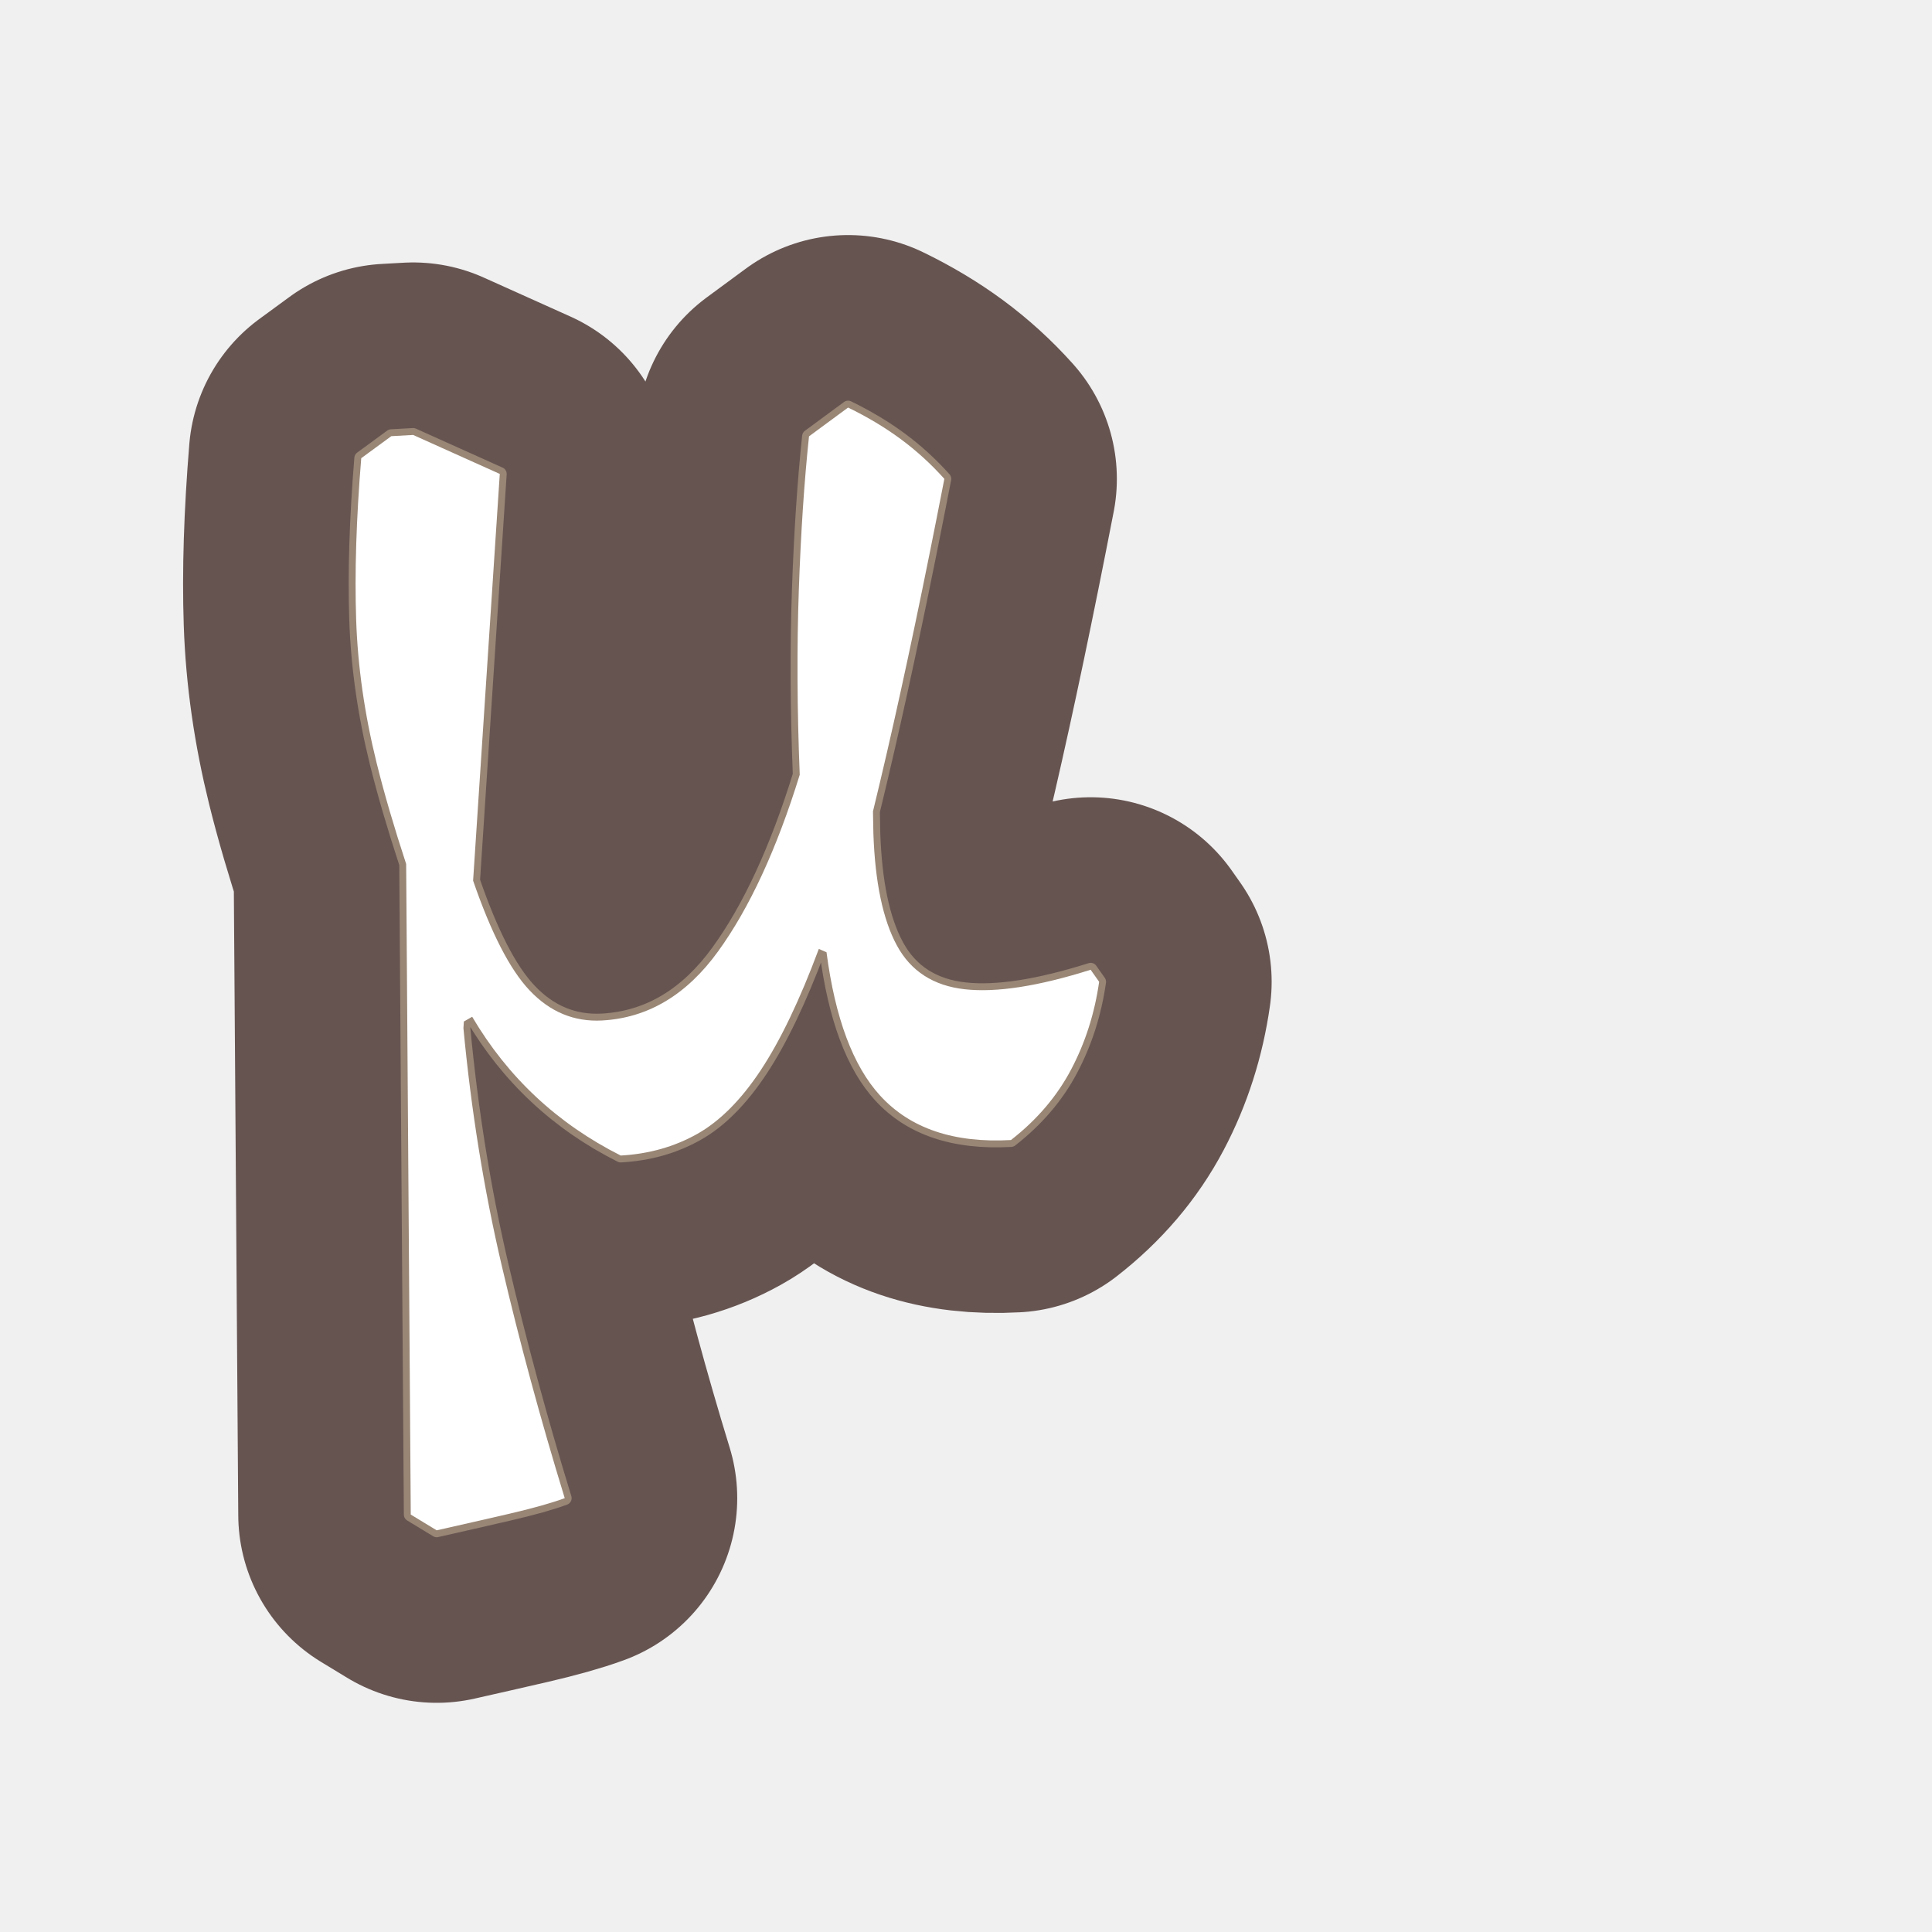
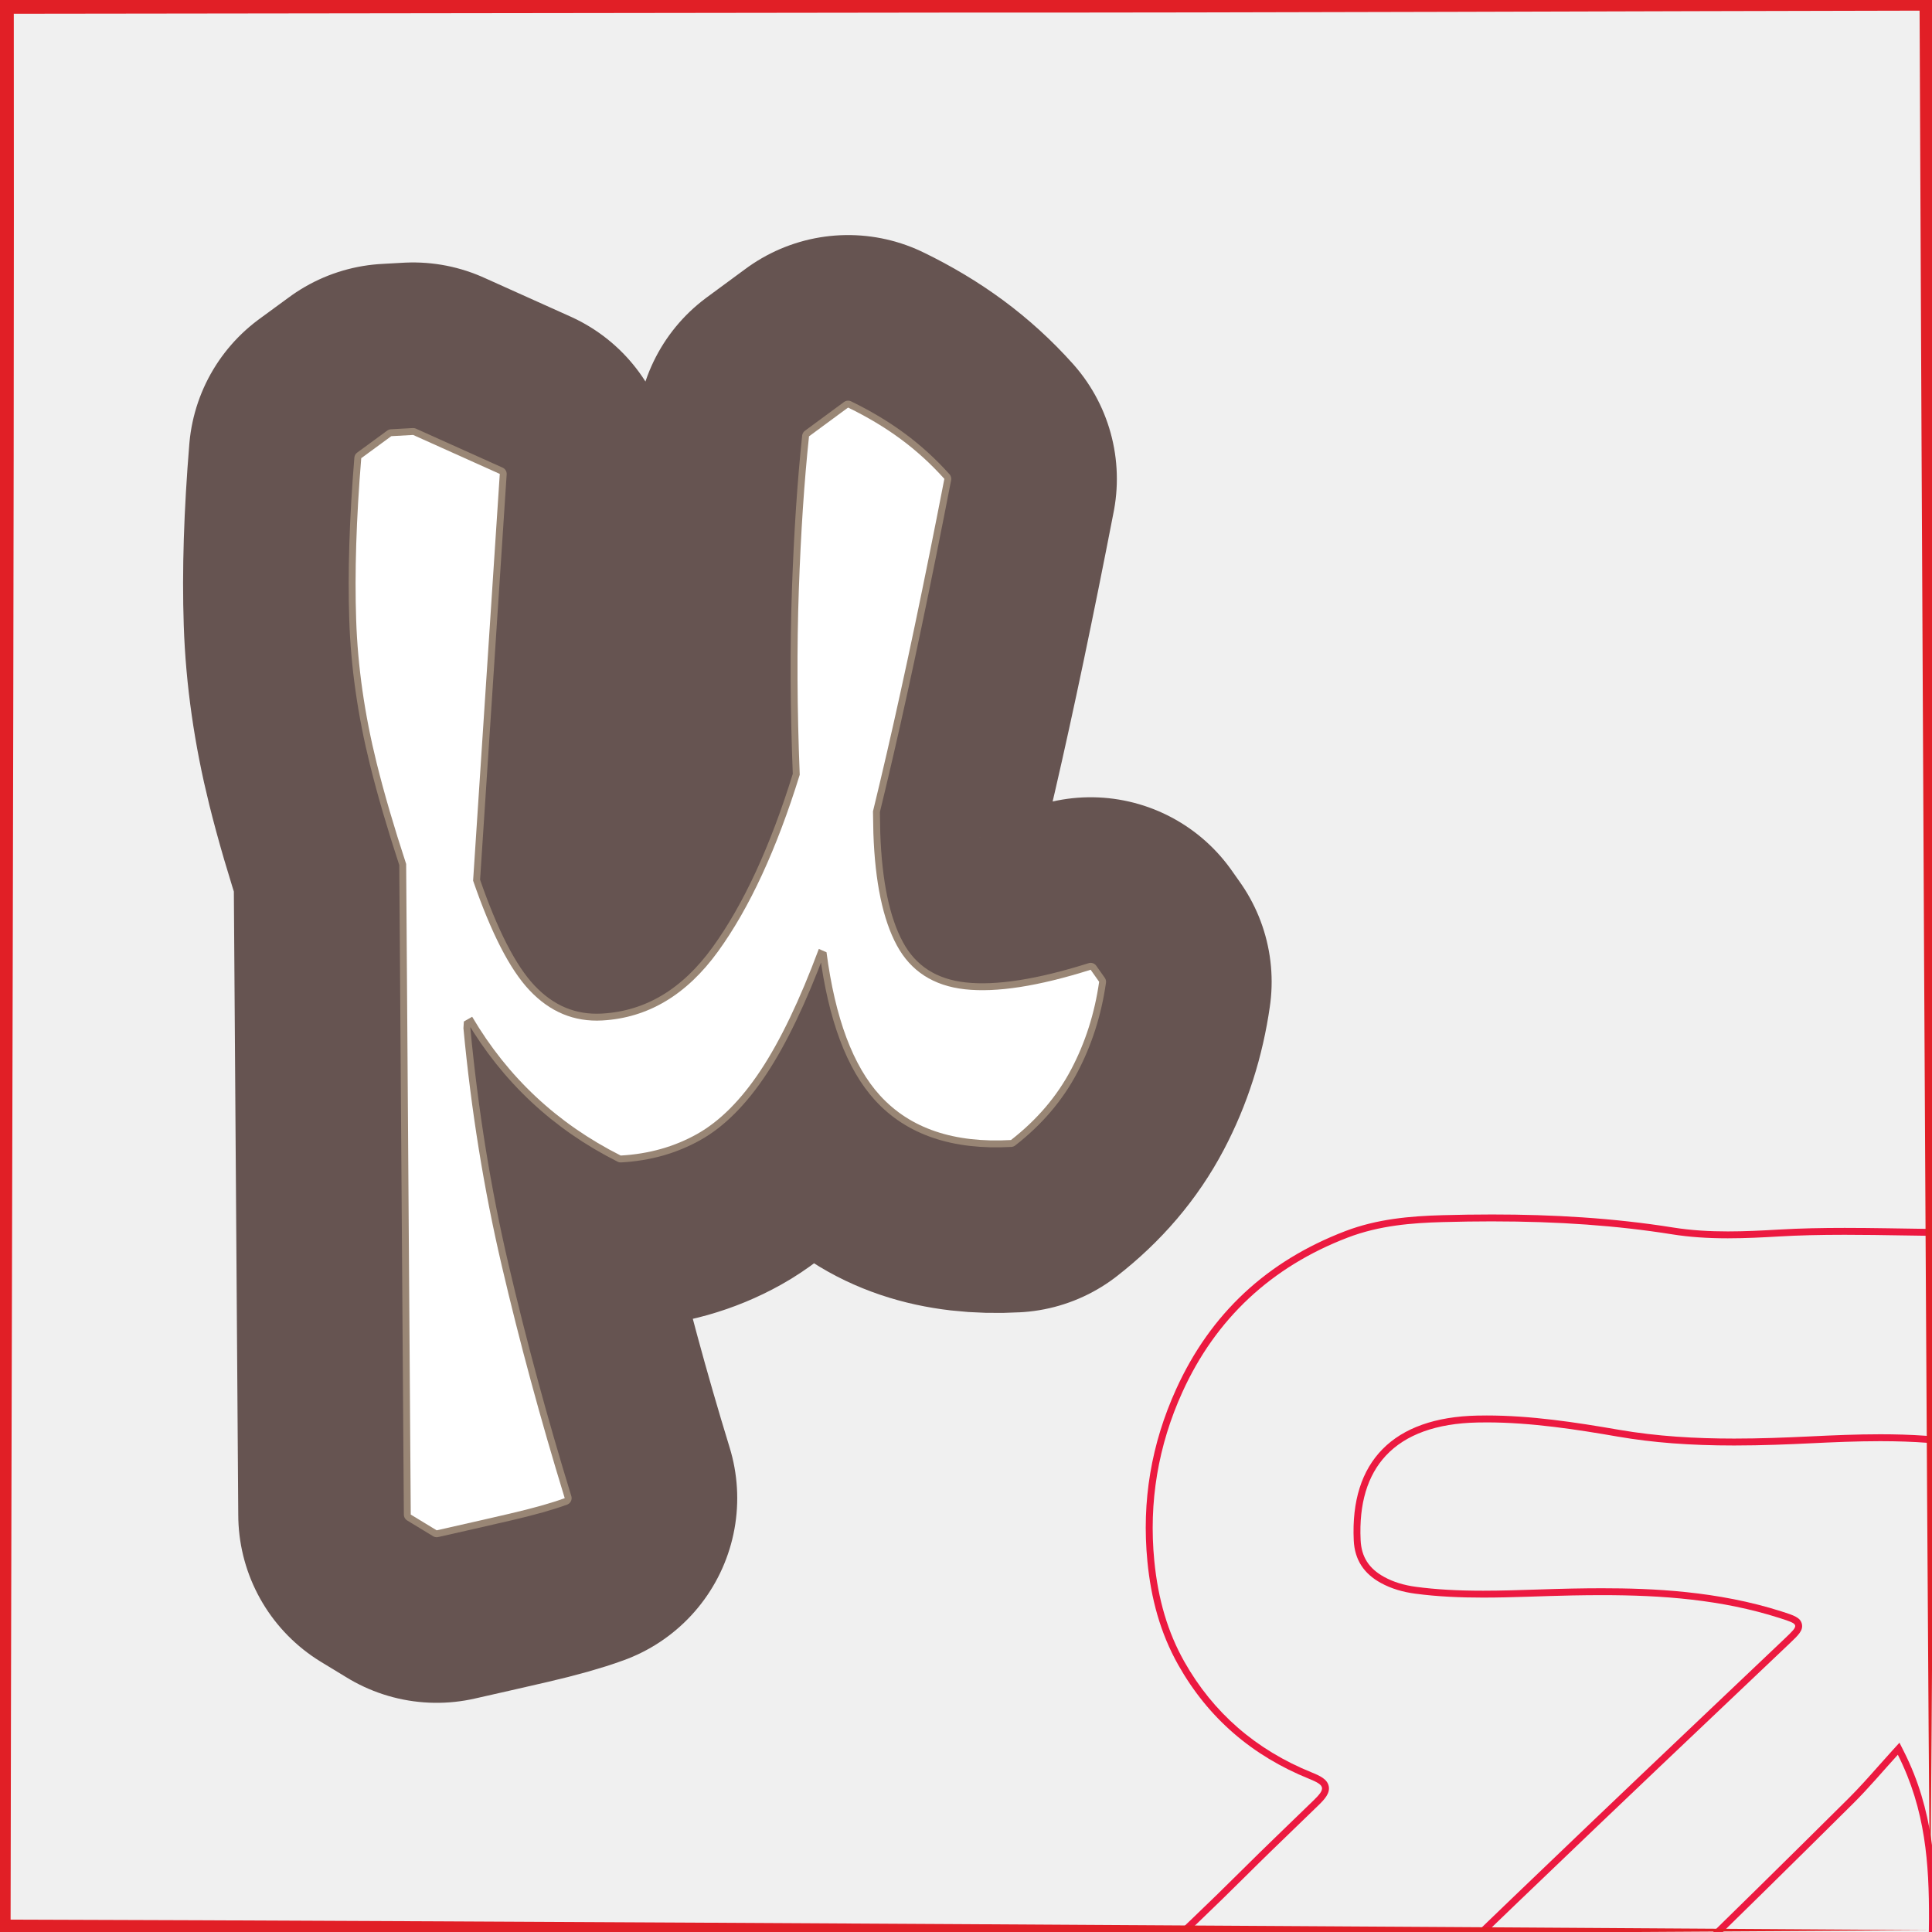
- <svg xmlns="http://www.w3.org/2000/svg" id="Layer_1" viewBox="0 0 280 280">
+ <svg xmlns="http://www.w3.org/2000/svg" viewBox="0 0 280 280">
  <defs>
    <style>
      .cls-1 {
        stroke: #665451;
        stroke-width: 50px;
      }

      .cls-1, .cls-2 {
        fill: none;
        stroke-linecap: round;
        stroke-linejoin: round;
      }

      .cls-3 {
        fill: #fff;
      }

+       .cls-4 {
+         fill: #e11f26;
+       }
+ 
+       .cls-5 {
+         fill: #ec1940;
+       }
+ 
      .cls-2 {
        stroke: #998675;
        stroke-width: 2px;
      }
    </style>
  </defs>
-   <path class="cls-1" d="M158.062,140.546c-7.576,2.389-13.645,3.333-18.208,2.829-4.562-.5-7.855-2.622-9.877-6.365-2.023-3.742-3.157-9.156-3.4-16.248l-.059-3.171c.665-2.733,1.337-5.564,2.016-8.502,2.617-11.33,5.393-24.561,8.329-39.689-1.934-2.16-4.045-4.083-6.329-5.769-2.287-1.687-4.827-3.206-7.623-4.564l-5.663,4.17c-.694,6.54-1.186,13.976-1.477,22.303-.293,8.331-.249,17.246.132,26.747-3.333,10.768-7.277,19.303-11.837,25.601-4.562,6.302-10.158,9.636-16.786,10.006-4.069.227-7.591-1.238-10.563-4.4-2.832-3.006-5.547-8.314-8.151-15.861l3.866-58.949-12.558-5.648-3.165.176-4.356,3.191c-.721,8.809-.966,16.606-.736,23.395.226,6.789,1.219,13.727,2.975,20.807,1.08,4.359,2.506,9.232,4.272,14.611l.666,94.286,3.756,2.284c3.582-.805,7.088-1.606,10.522-2.4,3.431-.797,6.11-1.553,8.037-2.263-3.511-11.445-6.558-22.686-9.136-33.727-2.582-11.044-4.429-22.501-5.545-34.381l.063-.97,1.204-.688c5.173,8.781,12.349,15.488,21.528,20.112,4.068-.227,7.752-1.264,11.05-3.11,3.298-1.846,6.375-4.926,9.234-9.245,2.855-4.315,5.668-10.179,8.428-17.588l1.113.481c1.251,9.551,3.842,16.486,7.782,20.79,4.347,4.745,10.662,6.888,18.951,6.425,3.765-2.931,6.675-6.342,8.725-10.236,2.051-3.891,3.402-8.125,4.054-12.697l-1.231-1.745Z" />
-   <path class="cls-2" d="M158.062,140.546c-7.576,2.389-13.645,3.333-18.208,2.829-4.562-.5-7.855-2.622-9.877-6.365-2.023-3.742-3.157-9.156-3.4-16.248l-.059-3.171c.665-2.733,1.337-5.564,2.016-8.502,2.617-11.33,5.393-24.561,8.329-39.689-1.934-2.16-4.045-4.083-6.329-5.769-2.287-1.687-4.827-3.206-7.623-4.564l-5.663,4.17c-.694,6.54-1.186,13.976-1.477,22.303-.293,8.331-.249,17.246.132,26.747-3.333,10.768-7.277,19.303-11.837,25.601-4.562,6.302-10.158,9.636-16.786,10.006-4.069.227-7.591-1.238-10.563-4.4-2.832-3.006-5.547-8.314-8.151-15.861l3.866-58.949-12.558-5.648-3.165.176-4.356,3.191c-.721,8.809-.966,16.606-.736,23.395.226,6.789,1.219,13.727,2.975,20.807,1.08,4.359,2.506,9.232,4.272,14.611l.666,94.286,3.756,2.284c3.582-.805,7.088-1.606,10.522-2.4,3.431-.797,6.11-1.553,8.037-2.263-3.511-11.445-6.558-22.686-9.136-33.727-2.582-11.044-4.429-22.501-5.545-34.381l.063-.97,1.204-.688c5.173,8.781,12.349,15.488,21.528,20.112,4.068-.227,7.752-1.264,11.05-3.11,3.298-1.846,6.375-4.926,9.234-9.245,2.855-4.315,5.668-10.179,8.428-17.588l1.113.481c1.251,9.551,3.842,16.486,7.782,20.79,4.347,4.745,10.662,6.888,18.951,6.425,3.765-2.931,6.675-6.342,8.725-10.236,2.051-3.891,3.402-8.125,4.054-12.697l-1.231-1.745Z" />
-   <path class="cls-3" d="M158.062,140.546c-7.576,2.389-13.645,3.333-18.208,2.829-4.562-.5-7.855-2.622-9.877-6.365-2.023-3.742-3.157-9.156-3.4-16.248l-.059-3.171c.665-2.733,1.337-5.564,2.016-8.502,2.617-11.33,5.393-24.561,8.329-39.689-1.934-2.16-4.045-4.083-6.329-5.769-2.287-1.687-4.827-3.206-7.623-4.564l-5.663,4.17c-.694,6.54-1.186,13.976-1.477,22.303-.293,8.331-.249,17.246.132,26.747-3.333,10.768-7.277,19.303-11.837,25.601-4.562,6.302-10.158,9.636-16.786,10.006-4.069.227-7.591-1.238-10.563-4.4-2.832-3.006-5.547-8.314-8.151-15.861l3.866-58.949-12.558-5.648-3.165.176-4.356,3.191c-.721,8.809-.966,16.606-.736,23.395.226,6.789,1.219,13.727,2.975,20.807,1.08,4.359,2.506,9.232,4.272,14.611l.666,94.286,3.756,2.284c3.582-.805,7.088-1.606,10.522-2.4,3.431-.797,6.11-1.553,8.037-2.263-3.511-11.445-6.558-22.686-9.136-33.727-2.582-11.044-4.429-22.501-5.545-34.381l.063-.97,1.204-.688c5.173,8.781,12.349,15.488,21.528,20.112,4.068-.227,7.752-1.264,11.05-3.11,3.298-1.846,6.375-4.926,9.234-9.245,2.855-4.315,5.668-10.179,8.428-17.588l1.113.481c1.251,9.551,3.842,16.486,7.782,20.79,4.347,4.745,10.662,6.888,18.951,6.425,3.765-2.931,6.675-6.342,8.725-10.236,2.051-3.891,3.402-8.125,4.054-12.697l-1.231-1.745Z" />
+   <g id="Layer_1">
+     <g>
+       <path class="cls-1" d="M158.062,140.546c-7.576,2.389-13.645,3.333-18.208,2.829-4.562-.5-7.855-2.622-9.877-6.365-2.023-3.742-3.157-9.156-3.4-16.248l-.059-3.171c.665-2.733,1.337-5.564,2.016-8.502,2.617-11.33,5.393-24.561,8.329-39.689-1.934-2.16-4.045-4.083-6.329-5.769-2.287-1.687-4.827-3.206-7.623-4.564l-5.663,4.17c-.694,6.54-1.186,13.976-1.477,22.303-.293,8.331-.249,17.246.132,26.747-3.333,10.768-7.277,19.303-11.837,25.601-4.562,6.302-10.158,9.636-16.786,10.006-4.069.227-7.591-1.238-10.563-4.4-2.832-3.006-5.547-8.314-8.151-15.861l3.866-58.949-12.558-5.648-3.165.176-4.356,3.191c-.721,8.809-.966,16.606-.736,23.395.226,6.789,1.219,13.727,2.975,20.807,1.08,4.359,2.506,9.232,4.272,14.611l.666,94.286,3.756,2.284c3.582-.805,7.088-1.606,10.522-2.4,3.431-.797,6.11-1.553,8.037-2.263-3.511-11.445-6.558-22.686-9.136-33.727-2.582-11.044-4.429-22.501-5.545-34.381l.063-.97,1.204-.688c5.173,8.781,12.349,15.488,21.528,20.112,4.068-.227,7.752-1.264,11.05-3.11,3.298-1.846,6.375-4.926,9.234-9.245,2.855-4.315,5.668-10.179,8.428-17.588l1.113.481c1.251,9.551,3.842,16.486,7.782,20.79,4.347,4.745,10.662,6.888,18.951,6.425,3.765-2.931,6.675-6.342,8.725-10.236,2.051-3.891,3.402-8.125,4.054-12.697l-1.231-1.745Z" />
+       <path class="cls-2" d="M158.062,140.546c-7.576,2.389-13.645,3.333-18.208,2.829-4.562-.5-7.855-2.622-9.877-6.365-2.023-3.742-3.157-9.156-3.4-16.248l-.059-3.171c.665-2.733,1.337-5.564,2.016-8.502,2.617-11.33,5.393-24.561,8.329-39.689-1.934-2.16-4.045-4.083-6.329-5.769-2.287-1.687-4.827-3.206-7.623-4.564l-5.663,4.17c-.694,6.54-1.186,13.976-1.477,22.303-.293,8.331-.249,17.246.132,26.747-3.333,10.768-7.277,19.303-11.837,25.601-4.562,6.302-10.158,9.636-16.786,10.006-4.069.227-7.591-1.238-10.563-4.4-2.832-3.006-5.547-8.314-8.151-15.861l3.866-58.949-12.558-5.648-3.165.176-4.356,3.191c-.721,8.809-.966,16.606-.736,23.395.226,6.789,1.219,13.727,2.975,20.807,1.08,4.359,2.506,9.232,4.272,14.611l.666,94.286,3.756,2.284c3.582-.805,7.088-1.606,10.522-2.4,3.431-.797,6.11-1.553,8.037-2.263-3.511-11.445-6.558-22.686-9.136-33.727-2.582-11.044-4.429-22.501-5.545-34.381l.063-.97,1.204-.688c5.173,8.781,12.349,15.488,21.528,20.112,4.068-.227,7.752-1.264,11.05-3.11,3.298-1.846,6.375-4.926,9.234-9.245,2.855-4.315,5.668-10.179,8.428-17.588l1.113.481c1.251,9.551,3.842,16.486,7.782,20.79,4.347,4.745,10.662,6.888,18.951,6.425,3.765-2.931,6.675-6.342,8.725-10.236,2.051-3.891,3.402-8.125,4.054-12.697l-1.231-1.745Z" />
+       <path class="cls-3" d="M158.062,140.546c-7.576,2.389-13.645,3.333-18.208,2.829-4.562-.5-7.855-2.622-9.877-6.365-2.023-3.742-3.157-9.156-3.4-16.248l-.059-3.171c.665-2.733,1.337-5.564,2.016-8.502,2.617-11.33,5.393-24.561,8.329-39.689-1.934-2.16-4.045-4.083-6.329-5.769-2.287-1.687-4.827-3.206-7.623-4.564l-5.663,4.17c-.694,6.54-1.186,13.976-1.477,22.303-.293,8.331-.249,17.246.132,26.747-3.333,10.768-7.277,19.303-11.837,25.601-4.562,6.302-10.158,9.636-16.786,10.006-4.069.227-7.591-1.238-10.563-4.4-2.832-3.006-5.547-8.314-8.151-15.861l3.866-58.949-12.558-5.648-3.165.176-4.356,3.191c-.721,8.809-.966,16.606-.736,23.395.226,6.789,1.219,13.727,2.975,20.807,1.08,4.359,2.506,9.232,4.272,14.611l.666,94.286,3.756,2.284c3.582-.805,7.088-1.606,10.522-2.4,3.431-.797,6.11-1.553,8.037-2.263-3.511-11.445-6.558-22.686-9.136-33.727-2.582-11.044-4.429-22.501-5.545-34.381l.063-.97,1.204-.688c5.173,8.781,12.349,15.488,21.528,20.112,4.068-.227,7.752-1.264,11.05-3.11,3.298-1.846,6.375-4.926,9.234-9.245,2.855-4.315,5.668-10.179,8.428-17.588l1.113.481c1.251,9.551,3.842,16.486,7.782,20.79,4.347,4.745,10.662,6.888,18.951,6.425,3.765-2.931,6.675-6.342,8.725-10.236,2.051-3.891,3.402-8.125,4.054-12.697l-1.231-1.745Z" />
+     </g>
+   </g>
+   <g id="Arrows">
+     <g>
+       <g>
+         <path class="cls-5" d="M216.239,177.011c9.648,0,18.183.614,26.094,1.877,2.438.389,5.081.578,8.081.578,2.585,0,5.179-.138,7.408-.268,2.849-.166,5.877-.243,9.53-.243,2.791,0,5.633.046,8.383.09,1.278.021,2.556.041,3.833.058,8.608.11,16.209,1.579,23.239,4.49,13.068,5.412,21.742,15.215,25.778,29.136,2.879,9.929,3.71,20.678,2.614,33.83-.038.455-.04.899-.042,1.328-.002.451-.004.878-.046,1.287-.898,8.716.102,17.42,1.069,25.838.195,1.702.391,3.403.571,5.106.128,1.206.169,2.456.208,3.666.057,1.741.116,3.541.429,5.329v13.23c-.348,1.521-.423,3.053-.495,4.535-.027.548-.053,1.095-.094,1.639-.482,6.445-3.045,12.399-8.064,18.74-8.245,10.415-19.431,15.664-34.197,16.048-.44.011-.879.017-1.316.017-7.625,0-14.221-1.726-20.163-5.278-6.482-3.874-11.447-9.3-14.761-16.134-.796-1.642-1.235-2.546-2.297-2.546-.769-0-1.34.545-2.376,1.534l-.076.073c-1.822,1.738-3.647,3.473-5.472,5.208-7.719,7.337-15.7,14.923-23.293,22.66-1.187,1.209-2.347,2.473-3.468,3.696-1.528,1.665-3.108,3.387-4.756,4.969-4.76,4.567-9.583,7.764-14.745,9.774-3.338,1.3-6.82,1.434-10.506,1.576l-.186.008-3.378-0-3.421.001c-.441.02-.879.03-1.312.03-7.576,0-14.702-3.022-21.785-9.239-4.393-3.856-7.837-7.763-10.529-11.945-3.432-5.331-5.025-11.151-4.871-17.817l-.001-6.085c-.433-8.913,2.935-17.052,10.011-24.192,4.933-4.978,10.114-9.887,15.123-14.634,4.51-4.273,9.173-8.692,13.654-13.159,2.377-2.37,4.842-4.75,7.226-7.052,1.08-1.042,2.159-2.085,3.235-3.13.902-.877,1.696-1.747,1.498-2.757-.198-1.014-1.236-1.509-2.469-2.008-8.083-3.269-14.295-8.671-18.463-16.057-2.381-4.218-3.805-9.003-4.353-14.629-.824-8.454.548-16.679,4.08-24.449,4.828-10.621,12.893-18.154,23.972-22.388,4.608-1.761,9.336-2.117,13.758-2.239,2.466-.068,4.869-.103,7.143-.103M216.239,176.011c-2.389,0-4.78.037-7.171.103-4.748.131-9.499.551-14.088,2.304-11.328,4.329-19.531,11.921-24.525,22.909-3.598,7.917-5.016,16.224-4.165,24.959.521,5.346,1.851,10.369,4.478,15.023,4.361,7.727,10.741,13.168,18.959,16.492,2.319.938,2.427,1.393.649,3.121-3.493,3.394-7.028,6.76-10.47,10.191-9.45,9.421-19.397,18.326-28.782,27.797-6.724,6.785-10.781,15.015-10.299,24.945v6.036c-.154,6.622,1.398,12.716,5.03,18.358,2.974,4.62,6.646,8.588,10.71,12.155,6.436,5.648,13.703,9.487,22.444,9.487.448,0,.901-.01,1.357-.031,1.125,0,2.251-0,3.377-0s2.252 0,3.379 0c3.746-.145,7.488-.264,11.053-1.652,5.751-2.239,10.653-5.742,15.075-9.984,2.885-2.768,5.452-5.838,8.246-8.686,9.345-9.523,19.09-18.636,28.742-27.845.903-.862,1.383-1.33,1.762-1.33.437 0.0.739.624,1.4,1.988,3.405,7.022,8.453,12.55,15.145,16.55,6.39,3.819,13.334,5.42,20.676,5.42.445,0,.893-.006,1.342-.018,14.06-.366,26.059-5.188,34.956-16.427,4.467-5.643,7.723-11.876,8.278-19.286.152-2.038.113-4.118.592-6.133v-13.433c-.536-2.981-.325-6.015-.643-9.012-1.083-10.216-2.705-20.403-1.64-30.735.09-.871.016-1.757.089-2.635.962-11.541.586-23.032-2.65-34.191-4.056-13.987-12.747-24.145-26.356-29.781-7.547-3.125-15.481-4.462-23.609-4.566-4.074-.052-8.153-.148-12.228-.148-3.2,0-6.398.059-9.588.245-2.46.143-4.908.266-7.349.266-2.647,0-5.286-.145-7.924-.566-8.71-1.391-17.472-1.89-26.251-1.89h0Z" />
+         <path class="cls-5" d="M215.419,206.144c6.576,0,13.256,1.059,19.001,2.052,5.114.884,10.49,1.295,16.917,1.295,4.036,0,8.004-.168,11.01-.314,3.234-.157,6.681-.311,10.153-.311,4.914,0,8.987.308,12.818.97,10.221,1.765,14.564,6.505,15.491,16.903.748,8.391.77,17.276.067,26.41-.737,9.569.677,19.036,2.046,28.191.161,1.079.322,2.157.48,3.237.87,5.945,1.502,12.299.252,18.489-1.189,5.888-7.102,10.501-13.462,10.501-1.778,0-3.472-.36-5.034-1.071-3.462-1.576-4.482-4.691-4.95-8.884-.6-5.382-.294-10.883.003-16.203.169-3.042.344-6.187.351-9.296.016-7.272-.327-15.742-4.623-24.252l-.654-1.296-.978,1.073c-.678.744-1.347,1.498-2.016,2.252-1.415,1.596-2.879,3.246-4.404,4.761-9.106,9.043-17.379,17.18-25.292,24.877-8.338,8.111-16.837,16.338-25.056,24.294-5.709,5.526-11.418,11.053-17.12,16.586-1.47,1.426-2.818,2.985-4.122,4.492-1.765,2.041-3.591,4.151-5.693,5.886-2.562,2.114-4.752,3.099-6.89,3.099-2.087,0-4.21-.934-6.68-2.938-.696-.565-1.429-1.178-2.071-1.829-5.559-5.64-5.598-10.61-.125-16.113,1.768-1.778,3.729-3.451,5.626-5.07,1.931-1.648,3.928-3.352,5.756-5.192,14.894-14.985,29.863-29.351,45.166-43.972,6.083-5.812,12.291-11.7,18.293-17.395,3.229-3.063,6.458-6.126,9.684-9.192,1.284-1.22,1.991-1.893,1.778-2.828-.215-.941-1.166-1.246-2.892-1.799-9.334-2.992-18.853-3.375-26.103-3.375-1.34,0-2.754.015-4.322.045-1.685.032-3.395.088-5.049.141-2.569.083-5.225.17-7.828.17-3.747,0-6.833-.178-9.712-.56-1.794-.238-3.316-.711-4.651-1.447-2.2-1.212-3.277-2.904-3.392-5.324-.249-5.26.984-9.381,3.664-12.251,2.857-3.059,7.324-4.673,13.277-4.797.428-.009.856-.013,1.283-.013M215.419,205.144c-.434,0-.869.004-1.304.013-12.202.255-18.46,6.661-17.919,18.095.134,2.833,1.488,4.819,3.908,6.152,1.558.859,3.253,1.331,5.003,1.563,3.278.435,6.56.568,9.843.568,4.297,0,8.597-.229,12.896-.311,1.435-.027,2.87-.044,4.302-.044,8.72,0,17.374.628,25.798,3.328,2.84.91,2.839.946.73,2.95-9.326,8.864-18.677,17.701-27.979,26.589-15.199,14.522-30.364,29.078-45.185,43.99-3.596,3.618-7.785,6.645-11.382,10.262-5.928,5.961-5.775,11.537.122,17.52.671.681,1.41,1.3,2.153,1.903,2.601,2.111,4.957,3.162,7.31,3.162,2.422,0,4.842-1.113,7.526-3.328,3.726-3.075,6.437-7.096,9.875-10.431,14.052-13.634,28.143-27.228,42.177-40.881,8.479-8.248,16.906-16.549,25.299-24.884,2.258-2.242,4.309-4.694,6.455-7.049,4.04,8,4.534,15.878,4.516,23.799-.019,8.537-1.301,17.06-.348,25.612.448,4.02,1.432,7.818,5.529,9.683,1.743.794,3.597,1.161,5.448,1.161,6.572,0,13.096-4.637,14.442-11.303,1.267-6.275.673-12.569-.243-18.832-1.514-10.348-3.332-20.648-2.518-31.206.682-8.846.722-17.713-.068-26.576-.966-10.836-5.556-15.941-16.317-17.8-4.314-.745-8.648-.984-12.988-.984-3.399,0-6.803.147-10.202.312-3.661.178-7.313.313-10.961.313-5.59,0-11.17-.317-16.747-1.281-6.333-1.094-12.72-2.067-19.171-2.067h0Z" />
+       </g>
+       <path class="cls-4" d="M279.731,279.731c-69.716.441-210.016,1.331-279.731,1.531 0.0 0-1.527.007-1.527.007l-.004-1.538c-.064-34.905-.304-104.981-.285-139.866C-1.817,139.866-1.998 0-1.998 0l-.003-2c47.593.062,165.706.209,211.798.271,17.378.057,52.545.067,69.933.191 0-0,1.545.006,1.545.006l-.007,1.532c-.325,69.719-.971,210.043-1.538,279.731h0ZM279.731,279.731c-.579-69.743-1.234-210.023-1.538-279.731 0.0 0,1.538,1.539,1.538,1.539-38.949.065-100.446.317-139.865.282C139.866,1.82 0,1.998 0,1.998L1.998 0c.1,79.281-.355,201.348-.466,279.731-0.0 0-1.532-1.531-1.532-1.531,69.708.186,210.024,1.074,279.731,1.531h0Z" />
+     </g>
+   </g>
</svg>
